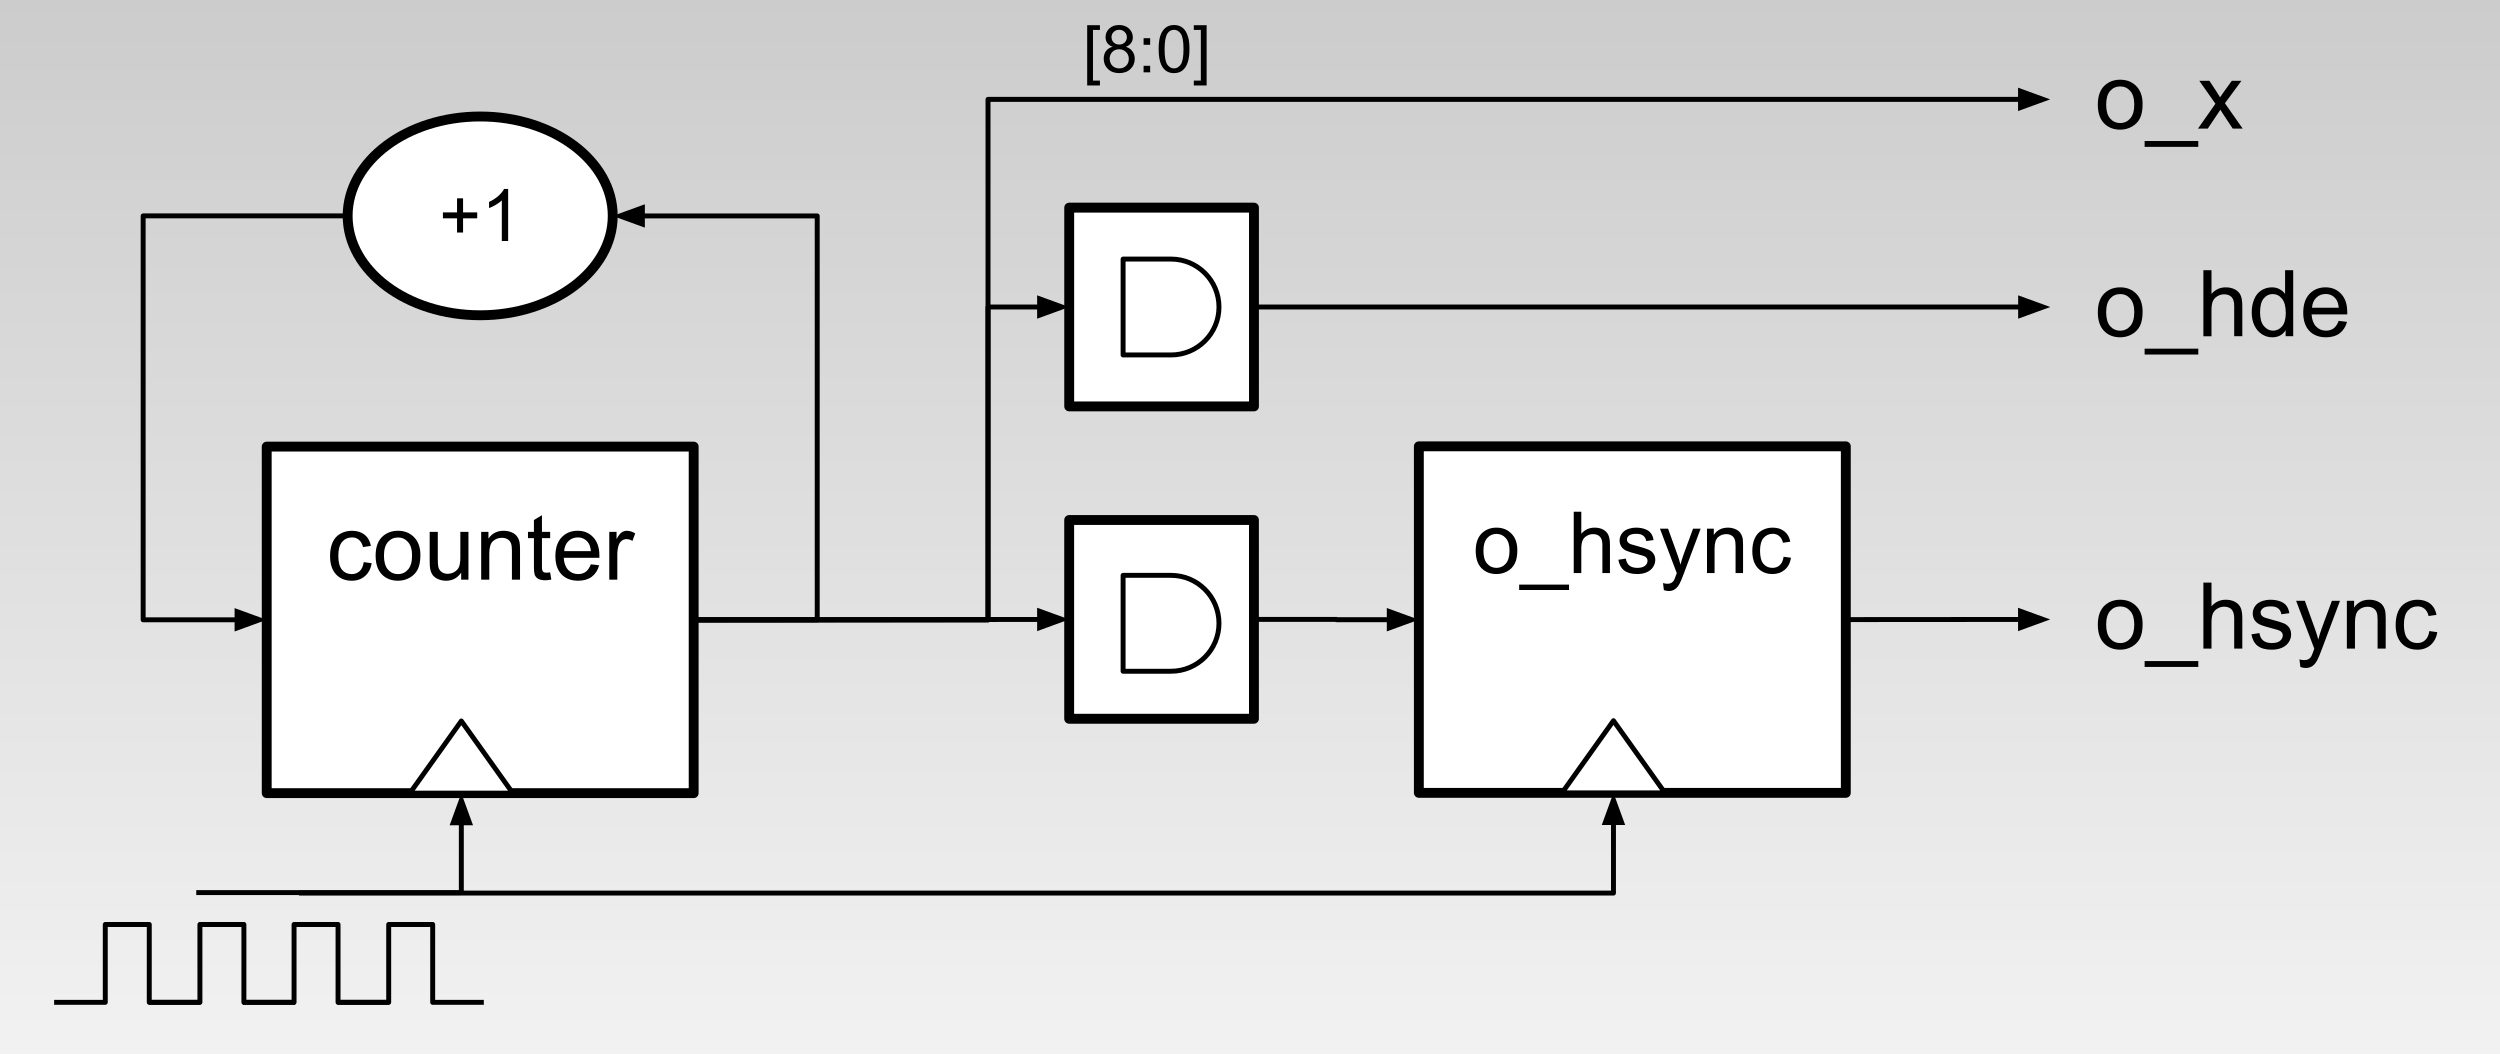
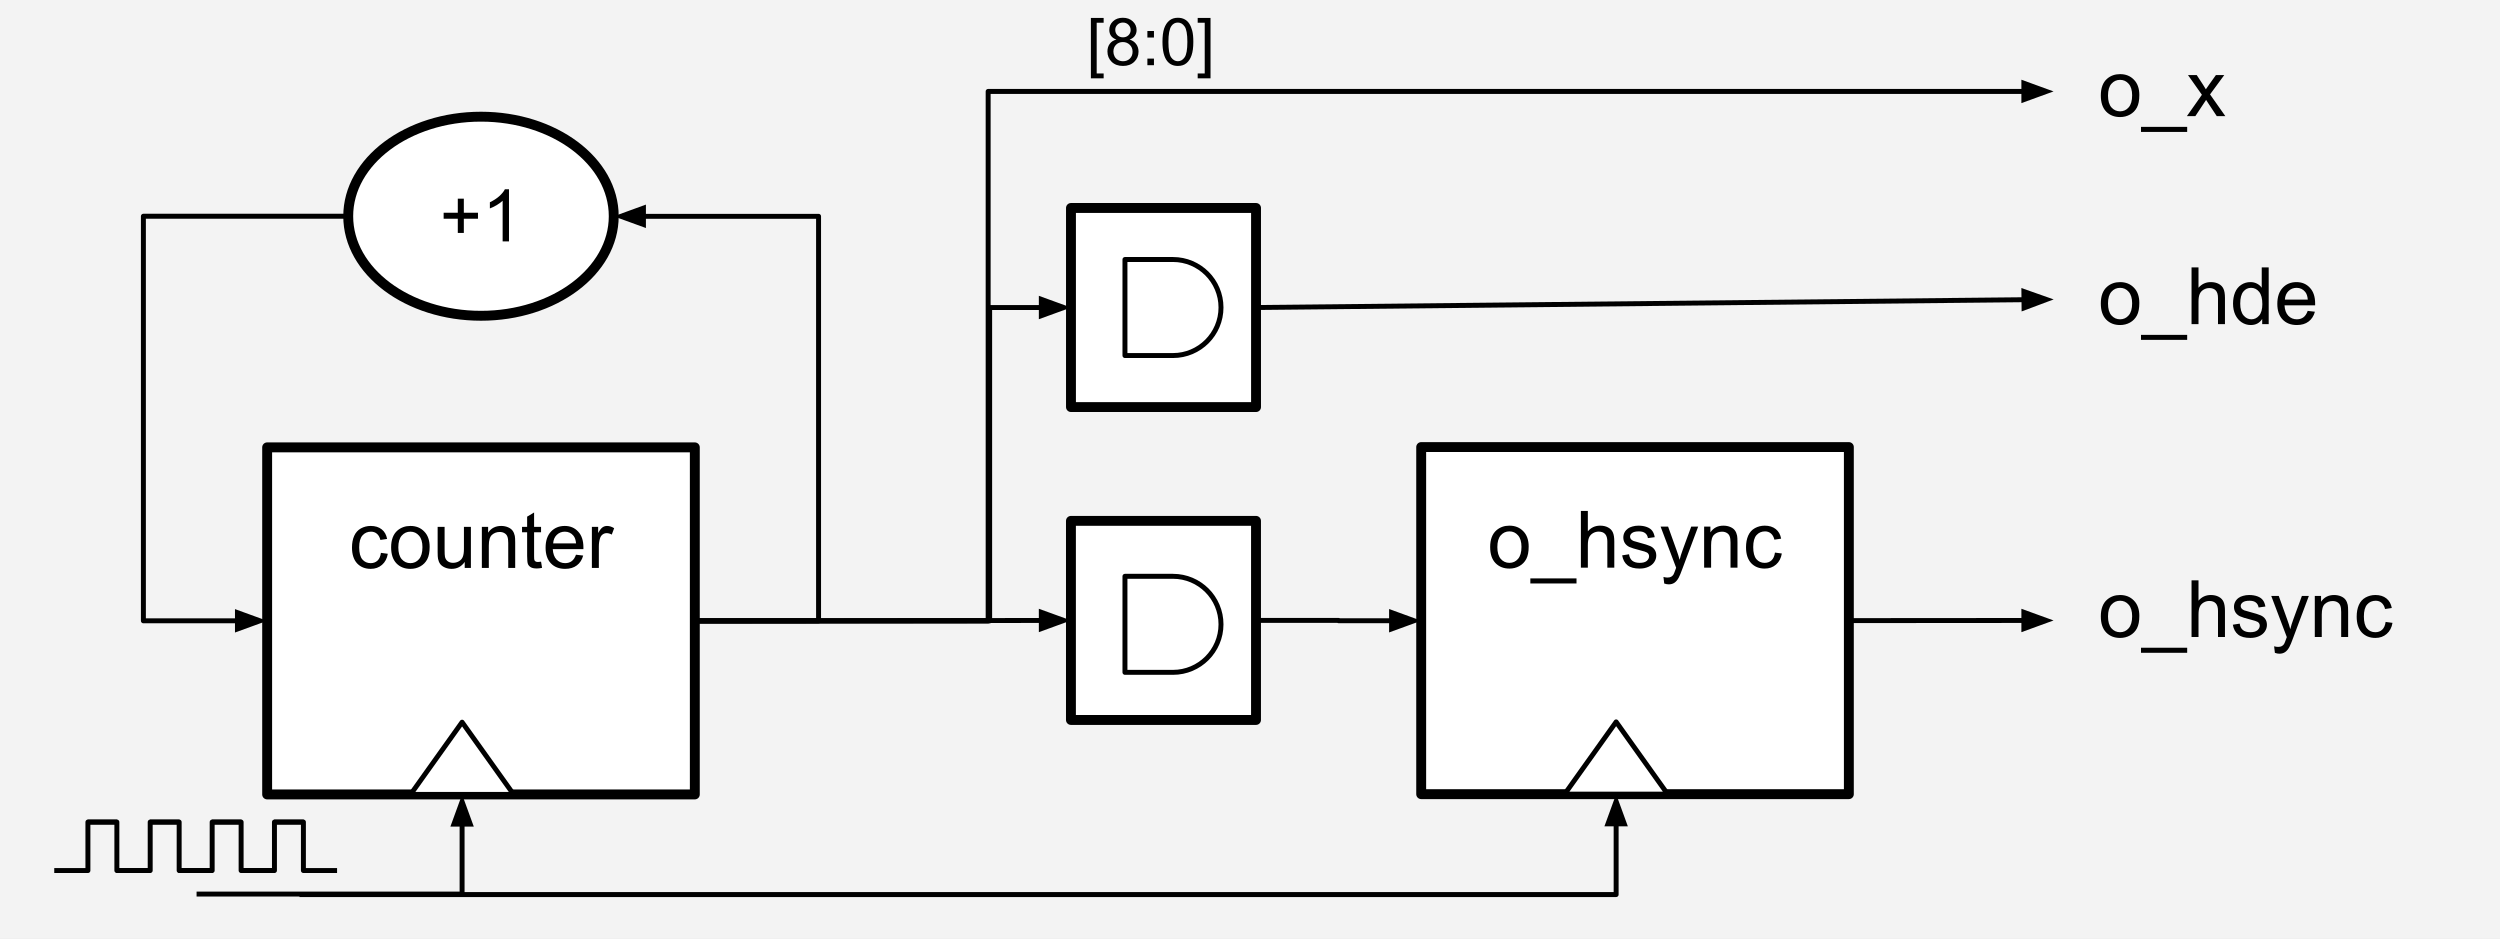
- <svg xmlns="http://www.w3.org/2000/svg" version="1.1" viewBox="0.0 0.0 505.871 213.252" fill="none" stroke="none" stroke-linecap="square" stroke-miterlimit="10">
+ <svg xmlns="http://www.w3.org/2000/svg" version="1.1" viewBox="0.0 0.0 505.037 189.509" fill="none" stroke="none" stroke-linecap="square" stroke-miterlimit="10">
  <clipPath id="p.0">
-     <path d="m0 0l505.871 0l0 213.252l-505.871 0l0 -213.252z" clip-rule="nonzero" />
+     <path d="m0 0l505.037 0l0 189.509l-505.037 0l0 -189.509z" clip-rule="nonzero" />
  </clipPath>
  <g clip-path="url(#p.0)">
-     <path fill="#000000" fill-opacity="0.0" d="m0 0l505.871 0l0 213.252l-505.871 0z" fill-rule="evenodd" />
-     <defs>
-       <linearGradient id="p.1" gradientUnits="userSpaceOnUse" gradientTransform="matrix(14.67461 0.0 0.0 14.67461 0.0 0.0)" spreadMethod="pad" x1="34.761" y1="14.675" x2="34.762" y2="1.7720048348866512E-9">
-         <stop offset="0.0" stop-color="#f2f2f2" />
-         <stop offset="1.0" stop-color="#cccccc" />
-       </linearGradient>
-     </defs>
-     <path fill="url(#p.1)" d="m0 0l510.11 0l0 215.339l-510.11 0z" fill-rule="evenodd" />
-     <path fill="#000000" fill-opacity="0.0" d="m10.953 202.819l10.349 0l0 -15.751l9.0 0" fill-rule="evenodd" />
-     <path stroke="#000000" stroke-width="1.0" stroke-linejoin="round" stroke-linecap="butt" d="m10.953 202.819l10.349 0l0 -15.751l9.0 0" fill-rule="evenodd" />
-     <path fill="#000000" fill-opacity="0.0" d="m40.552 202.819l-10.349 0l0 -15.751l-9.0 0" fill-rule="evenodd" />
-     <path stroke="#000000" stroke-width="1.0" stroke-linejoin="round" stroke-linecap="butt" d="m40.552 202.819l-10.349 0l0 -15.751l-9.0 0" fill-rule="evenodd" />
-     <path fill="#000000" fill-opacity="0.0" d="m30.103 202.819l10.349 0l0 -15.751l9.0 0" fill-rule="evenodd" />
-     <path stroke="#000000" stroke-width="1.0" stroke-linejoin="round" stroke-linecap="butt" d="m30.103 202.819l10.349 0l0 -15.751l9.0 0" fill-rule="evenodd" />
-     <path fill="#000000" fill-opacity="0.0" d="m59.702 202.819l-10.349 0l0 -15.751l-9.0 0" fill-rule="evenodd" />
-     <path stroke="#000000" stroke-width="1.0" stroke-linejoin="round" stroke-linecap="butt" d="m59.702 202.819l-10.349 0l0 -15.751l-9.0 0" fill-rule="evenodd" />
-     <path fill="#000000" fill-opacity="0.0" d="m49.153 202.819l10.349 0l0 -15.751l9.0 0" fill-rule="evenodd" />
-     <path stroke="#000000" stroke-width="1.0" stroke-linejoin="round" stroke-linecap="butt" d="m49.153 202.819l10.349 0l0 -15.751l9.0 0" fill-rule="evenodd" />
-     <path fill="#000000" fill-opacity="0.0" d="m78.752 202.819l-10.349 0l0 -15.751l-9.0 0" fill-rule="evenodd" />
-     <path stroke="#000000" stroke-width="1.0" stroke-linejoin="round" stroke-linecap="butt" d="m78.752 202.819l-10.349 0l0 -15.751l-9.0 0" fill-rule="evenodd" />
-     <path fill="#000000" fill-opacity="0.0" d="m68.303 202.819l10.349 0l0 -15.751l9.0 0" fill-rule="evenodd" />
-     <path stroke="#000000" stroke-width="1.0" stroke-linejoin="round" stroke-linecap="butt" d="m68.303 202.819l10.349 0l0 -15.751l9.0 0" fill-rule="evenodd" />
-     <path fill="#000000" fill-opacity="0.0" d="m97.902 202.819l-10.349 0l0 -15.751l-9.0 0" fill-rule="evenodd" />
-     <path stroke="#000000" stroke-width="1.0" stroke-linejoin="round" stroke-linecap="butt" d="m97.902 202.819l-10.349 0l0 -15.751l-9.0 0" fill-rule="evenodd" />
+     <path fill="#000000" fill-opacity="0.0" d="m0 0l505.037 0l0 189.509l-505.037 0z" fill-rule="evenodd" />
+     <path fill="#f3f3f3" d="m0 0l505.039 0l0 189.795l-505.039 0z" fill-rule="evenodd" />
+     <path fill="#000000" fill-opacity="0.0" d="m10.959 175.862l6.8 0l0 -9.795l5.914 0" fill-rule="evenodd" />
+     <path stroke="#000000" stroke-width="1.0" stroke-linejoin="round" stroke-linecap="butt" d="m10.959 175.862l6.8 0l0 -9.795l5.914 0" fill-rule="evenodd" />
+     <path fill="#000000" fill-opacity="0.0" d="m30.408 175.862l-6.8 0l0 -9.795l-5.914 0" fill-rule="evenodd" />
+     <path stroke="#000000" stroke-width="1.0" stroke-linejoin="round" stroke-linecap="butt" d="m30.408 175.862l-6.8 0l0 -9.795l-5.914 0" fill-rule="evenodd" />
+     <path fill="#000000" fill-opacity="0.0" d="m23.542 175.862l6.8 0l0 -9.795l5.914 0" fill-rule="evenodd" />
+     <path stroke="#000000" stroke-width="1.0" stroke-linejoin="round" stroke-linecap="butt" d="m23.542 175.862l6.8 0l0 -9.795l5.914 0" fill-rule="evenodd" />
+     <path fill="#000000" fill-opacity="0.0" d="m42.992 175.862l-6.8 0l0 -9.795l-5.914 0" fill-rule="evenodd" />
+     <path stroke="#000000" stroke-width="1.0" stroke-linejoin="round" stroke-linecap="butt" d="m42.992 175.862l-6.8 0l0 -9.795l-5.914 0" fill-rule="evenodd" />
+     <path fill="#000000" fill-opacity="0.0" d="m36.06 175.862l6.8 0l0 -9.795l5.914 0" fill-rule="evenodd" />
+     <path stroke="#000000" stroke-width="1.0" stroke-linejoin="round" stroke-linecap="butt" d="m36.06 175.862l6.8 0l0 -9.795l5.914 0" fill-rule="evenodd" />
+     <path fill="#000000" fill-opacity="0.0" d="m55.509 175.862l-6.8 0l0 -9.795l-5.914 0" fill-rule="evenodd" />
+     <path stroke="#000000" stroke-width="1.0" stroke-linejoin="round" stroke-linecap="butt" d="m55.509 175.862l-6.8 0l0 -9.795l-5.914 0" fill-rule="evenodd" />
+     <path fill="#000000" fill-opacity="0.0" d="m48.643 175.862l6.8 0l0 -9.795l5.914 0" fill-rule="evenodd" />
+     <path stroke="#000000" stroke-width="1.0" stroke-linejoin="round" stroke-linecap="butt" d="m48.643 175.862l6.8 0l0 -9.795l5.914 0" fill-rule="evenodd" />
+     <path fill="#000000" fill-opacity="0.0" d="m68.093 175.862l-6.8 0l0 -9.795l-5.914 0" fill-rule="evenodd" />
+     <path stroke="#000000" stroke-width="1.0" stroke-linejoin="round" stroke-linecap="butt" d="m68.093 175.862l-6.8 0l0 -9.795l-5.914 0" fill-rule="evenodd" />
    <path fill="#ffffff" d="m287.102 90.314l86.394 0l0 70.117l-86.394 0z" fill-rule="evenodd" />
    <path stroke="#000000" stroke-width="2.0" stroke-linejoin="round" stroke-linecap="butt" d="m287.102 90.314l86.394 0l0 70.117l-86.394 0z" fill-rule="evenodd" />
-     <path fill="#000000" d="m298.607 111.454q0 -2.484 1.391 -3.688q1.156 -1.0 2.812 -1.0q1.859 0 3.031 1.219q1.188 1.203 1.188 3.344q0 1.734 -0.531 2.734q-0.516 1.0 -1.516 1.547q-0.984 0.547 -2.172 0.547q-1.875 0 -3.047 -1.203q-1.156 -1.219 -1.156 -3.5zm1.562 0q0 1.734 0.75 2.594q0.75 0.859 1.891 0.859q1.141 0 1.891 -0.859q0.75 -0.875 0.75 -2.641q0 -1.656 -0.75 -2.516q-0.75 -0.859 -1.891 -0.859q-1.141 0 -1.891 0.859q-0.75 0.844 -0.75 2.562zm7.231 7.938l0 -1.094l10.094 0l0 1.094l-10.094 0zm11.043 -3.438l0 -12.406l1.531 0l0 4.453q1.062 -1.234 2.688 -1.234q1.0 0 1.734 0.391q0.734 0.391 1.047 1.094q0.328 0.688 0.328 2.016l0 5.688l-1.531 0l0 -5.688q0 -1.156 -0.5 -1.672q-0.484 -0.516 -1.391 -0.516q-0.688 0 -1.281 0.359q-0.594 0.344 -0.844 0.953q-0.25 0.594 -0.25 1.641l0 4.922l-1.531 0zm9.028 -2.688l1.516 -0.234q0.125 0.906 0.703 1.391q0.578 0.484 1.609 0.484q1.062 0 1.562 -0.422q0.516 -0.438 0.516 -1.016q0 -0.516 -0.453 -0.812q-0.312 -0.203 -1.562 -0.516q-1.672 -0.422 -2.328 -0.719q-0.641 -0.312 -0.984 -0.859q-0.328 -0.547 -0.328 -1.203q0 -0.609 0.281 -1.109q0.281 -0.516 0.75 -0.859q0.359 -0.266 0.969 -0.438q0.609 -0.188 1.312 -0.188q1.062 0 1.859 0.312q0.797 0.297 1.172 0.828q0.391 0.516 0.531 1.375l-1.484 0.203q-0.109 -0.688 -0.594 -1.078q-0.484 -0.391 -1.375 -0.391q-1.047 0 -1.5 0.344q-0.438 0.344 -0.438 0.812q0 0.297 0.172 0.531q0.188 0.25 0.594 0.406q0.219 0.094 1.344 0.391q1.609 0.438 2.25 0.719q0.641 0.266 1.0 0.797q0.375 0.516 0.375 1.297q0 0.766 -0.453 1.438q-0.438 0.672 -1.281 1.047q-0.828 0.359 -1.891 0.359q-1.75 0 -2.672 -0.719q-0.922 -0.734 -1.172 -2.172zm9.211 6.141l-0.172 -1.422q0.5 0.141 0.875 0.141q0.5 0 0.797 -0.172q0.312 -0.172 0.516 -0.484q0.141 -0.219 0.453 -1.125q0.047 -0.125 0.141 -0.375l-3.406 -9.0l1.641 0l1.875 5.203q0.359 0.984 0.641 2.078q0.266 -1.047 0.625 -2.047l1.922 -5.234l1.531 0l-3.422 9.141q-0.547 1.484 -0.859 2.031q-0.406 0.75 -0.938 1.094q-0.516 0.359 -1.234 0.359q-0.453 0 -0.984 -0.188zm8.727 -3.453l0 -8.984l1.375 0l0 1.281q0.984 -1.484 2.859 -1.484q0.812 0 1.484 0.297q0.688 0.281 1.016 0.766q0.344 0.469 0.484 1.125q0.078 0.422 0.078 1.469l0 5.531l-1.516 0l0 -5.469q0 -0.922 -0.188 -1.375q-0.172 -0.469 -0.625 -0.75q-0.453 -0.281 -1.062 -0.281q-0.969 0 -1.672 0.625q-0.703 0.609 -0.703 2.344l0 4.906l-1.531 0zm15.496 -3.297l1.5 0.203q-0.234 1.547 -1.25 2.422q-1.016 0.875 -2.484 0.875q-1.844 0 -2.969 -1.203q-1.125 -1.203 -1.125 -3.453q0 -1.469 0.484 -2.547q0.484 -1.094 1.469 -1.641q0.984 -0.547 2.141 -0.547q1.469 0 2.391 0.75q0.938 0.734 1.203 2.094l-1.484 0.219q-0.203 -0.891 -0.75 -1.344q-0.531 -0.469 -1.297 -0.469q-1.141 0 -1.875 0.828q-0.719 0.828 -0.719 2.609q0 1.812 0.688 2.641q0.703 0.812 1.828 0.812q0.891 0 1.484 -0.547q0.609 -0.562 0.766 -1.703z" fill-rule="nonzero" />
+     <path fill="#000000" d="m301.034 110.518q0 -2.297 1.281 -3.406q1.078 -0.922 2.609 -0.922q1.719 0 2.797 1.125q1.094 1.109 1.094 3.094q0 1.594 -0.484 2.516q-0.484 0.922 -1.406 1.438q-0.906 0.5 -2.0 0.5q-1.734 0 -2.812 -1.109q-1.078 -1.125 -1.078 -3.234zm1.453 0q0 1.594 0.688 2.391q0.703 0.797 1.75 0.797q1.047 0 1.734 -0.797q0.703 -0.797 0.703 -2.438q0 -1.531 -0.703 -2.328q-0.688 -0.797 -1.734 -0.797q-1.047 0 -1.75 0.797q-0.688 0.781 -0.688 2.375zm6.664 7.344l0 -1.016l9.328 0l0 1.016l-9.328 0zm10.211 -3.188l0 -11.453l1.406 0l0 4.109q0.984 -1.141 2.484 -1.141q0.922 0 1.594 0.359q0.688 0.359 0.969 1.0q0.297 0.641 0.297 1.859l0 5.266l-1.406 0l0 -5.266q0 -1.047 -0.453 -1.531q-0.453 -0.484 -1.297 -0.484q-0.625 0 -1.172 0.328q-0.547 0.328 -0.781 0.891q-0.234 0.547 -0.234 1.516l0 4.547l-1.406 0zm8.336 -2.484l1.391 -0.219q0.109 0.844 0.641 1.297q0.547 0.438 1.5 0.438q0.969 0 1.438 -0.391q0.469 -0.406 0.469 -0.938q0 -0.469 -0.406 -0.75q-0.297 -0.188 -1.438 -0.469q-1.547 -0.391 -2.156 -0.672q-0.594 -0.297 -0.906 -0.797q-0.297 -0.5 -0.297 -1.109q0 -0.562 0.25 -1.031q0.25 -0.469 0.688 -0.781q0.328 -0.25 0.891 -0.406q0.578 -0.172 1.219 -0.172q0.984 0 1.719 0.281q0.734 0.281 1.078 0.766q0.359 0.469 0.5 1.281l-1.375 0.188q-0.094 -0.641 -0.547 -1.0q-0.453 -0.359 -1.266 -0.359q-0.969 0 -1.391 0.328q-0.406 0.312 -0.406 0.734q0 0.281 0.172 0.5q0.172 0.219 0.531 0.375q0.219 0.078 1.25 0.359q1.484 0.391 2.078 0.656q0.594 0.25 0.922 0.734q0.344 0.484 0.344 1.203q0 0.703 -0.422 1.328q-0.406 0.609 -1.188 0.953q-0.766 0.344 -1.734 0.344q-1.625 0 -2.469 -0.672q-0.844 -0.672 -1.078 -2.0zm8.5 5.688l-0.156 -1.328q0.453 0.125 0.797 0.125q0.469 0 0.75 -0.156q0.281 -0.156 0.469 -0.438q0.125 -0.203 0.422 -1.047q0.047 -0.109 0.125 -0.344l-3.141 -8.312l1.516 0l1.719 4.797q0.344 0.922 0.609 1.922q0.234 -0.969 0.578 -1.891l1.766 -4.828l1.406 0l-3.156 8.438q-0.5 1.375 -0.781 1.891q-0.375 0.688 -0.859 1.016q-0.484 0.328 -1.156 0.328q-0.406 0 -0.906 -0.172zm8.062 -3.203l0 -8.297l1.266 0l0 1.172q0.906 -1.359 2.641 -1.359q0.75 0 1.375 0.266q0.625 0.266 0.938 0.703q0.312 0.438 0.438 1.047q0.078 0.391 0.078 1.359l0 5.109l-1.406 0l0 -5.047q0 -0.859 -0.172 -1.281q-0.156 -0.438 -0.578 -0.688q-0.406 -0.25 -0.969 -0.25q-0.906 0 -1.562 0.578q-0.641 0.562 -0.641 2.156l0 4.531l-1.406 0zm14.305 -3.047l1.391 0.188q-0.234 1.422 -1.172 2.234q-0.922 0.812 -2.281 0.812q-1.703 0 -2.75 -1.109q-1.031 -1.125 -1.031 -3.203q0 -1.344 0.438 -2.344q0.453 -1.016 1.359 -1.516q0.922 -0.5 1.984 -0.5q1.359 0 2.219 0.688q0.859 0.672 1.094 1.938l-1.359 0.203q-0.203 -0.828 -0.703 -1.25q-0.484 -0.422 -1.188 -0.422q-1.062 0 -1.734 0.766q-0.656 0.75 -0.656 2.406q0 1.672 0.641 2.438q0.641 0.75 1.672 0.75q0.828 0 1.375 -0.5q0.562 -0.516 0.703 -1.578z" fill-rule="nonzero" />
    <path fill="#ffffff" d="m316.074 160.431l10.409 -14.596l10.409 14.596z" fill-rule="evenodd" />
    <path stroke="#000000" stroke-width="1.0" stroke-linejoin="round" stroke-linecap="butt" d="m316.074 160.431l10.409 -14.596l10.409 14.596z" fill-rule="evenodd" />
    <path fill="#000000" fill-opacity="0.0" d="m373.496 125.372l41.354 -0.031" fill-rule="evenodd" />
    <path stroke="#000000" stroke-width="1.0" stroke-linejoin="round" stroke-linecap="butt" d="m373.496 125.372l35.354 -0.027" fill-rule="evenodd" />
    <path fill="#000000" stroke="#000000" stroke-width="1.0" stroke-linecap="butt" d="m408.852 126.997l4.537 -1.655l-4.539 -1.648z" fill-rule="evenodd" />
-     <path fill="#000000" fill-opacity="0.0" d="m253.738 62.123l161.134 0" fill-rule="evenodd" />
-     <path stroke="#000000" stroke-width="1.0" stroke-linejoin="round" stroke-linecap="butt" d="m253.738 62.123l155.134 0" fill-rule="evenodd" />
-     <path fill="#000000" stroke="#000000" stroke-width="1.0" stroke-linecap="butt" d="m408.871 63.775l4.538 -1.652l-4.538 -1.652z" fill-rule="evenodd" />
+     <path fill="#000000" fill-opacity="0.0" d="m253.738 62.123l161.134 -1.638" fill-rule="evenodd" />
+     <path stroke="#000000" stroke-width="1.0" stroke-linejoin="round" stroke-linecap="butt" d="m253.738 62.123l155.134 -1.577" fill-rule="evenodd" />
+     <path fill="#000000" stroke="#000000" stroke-width="1.0" stroke-linecap="butt" d="m408.889 62.198l4.521 -1.698l-4.555 -1.606z" fill-rule="evenodd" />
    <path fill="#ffffff" d="m53.969 90.372l86.394 0l0 70.117l-86.394 0z" fill-rule="evenodd" />
    <path stroke="#000000" stroke-width="2.0" stroke-linejoin="round" stroke-linecap="butt" d="m53.969 90.372l86.394 0l0 70.117l-86.394 0z" fill-rule="evenodd" />
-     <path fill="#000000" d="m73.599 113.745l1.609 0.219q-0.266 1.656 -1.359 2.609q-1.078 0.938 -2.672 0.938q-1.984 0 -3.188 -1.297q-1.203 -1.297 -1.203 -3.719q0 -1.578 0.516 -2.75q0.516 -1.172 1.578 -1.75q1.062 -0.594 2.312 -0.594q1.578 0 2.578 0.797q1.0 0.797 1.281 2.266l-1.594 0.234q-0.234 -0.969 -0.812 -1.453q-0.578 -0.5 -1.391 -0.5q-1.234 0 -2.016 0.891q-0.781 0.891 -0.781 2.812q0 1.953 0.75 2.844q0.75 0.875 1.953 0.875q0.969 0 1.609 -0.594q0.656 -0.594 0.828 -1.828zm2.406 -1.297q0 -2.688 1.484 -3.969q1.25 -1.078 3.047 -1.078q2.0 0 3.266 1.312q1.266 1.297 1.266 3.609q0 1.859 -0.562 2.938q-0.562 1.062 -1.641 1.656q-1.062 0.594 -2.328 0.594q-2.031 0 -3.281 -1.297q-1.25 -1.312 -1.25 -3.766zm1.688 0q0 1.859 0.797 2.797q0.812 0.922 2.047 0.922q1.219 0 2.031 -0.922q0.812 -0.938 0.812 -2.844q0 -1.797 -0.812 -2.719q-0.812 -0.922 -2.031 -0.922q-1.234 0 -2.047 0.922q-0.797 0.906 -0.797 2.766zm15.626 4.844l0 -1.422q-1.125 1.641 -3.062 1.641q-0.859 0 -1.609 -0.328q-0.734 -0.328 -1.094 -0.828q-0.359 -0.5 -0.5 -1.219q-0.109 -0.469 -0.109 -1.531l0 -5.984l1.641 0l0 5.359q0 1.281 0.109 1.734q0.156 0.641 0.656 1.016q0.5 0.375 1.234 0.375q0.734 0 1.375 -0.375q0.656 -0.391 0.922 -1.031q0.266 -0.656 0.266 -1.891l0 -5.188l1.641 0l0 9.672l-1.469 0zm4.048 0l0 -9.672l1.469 0l0 1.375q1.062 -1.594 3.078 -1.594q0.875 0 1.609 0.312q0.734 0.312 1.094 0.828q0.375 0.5 0.516 1.203q0.094 0.453 0.094 1.594l0 5.953l-1.641 0l0 -5.891q0 -1.0 -0.203 -1.484q-0.188 -0.5 -0.672 -0.797q-0.484 -0.297 -1.141 -0.297q-1.047 0 -1.812 0.672q-0.75 0.656 -0.75 2.516l0 5.281l-1.641 0zm13.954 -1.469l0.234 1.453q-0.688 0.141 -1.234 0.141q-0.891 0 -1.391 -0.281q-0.484 -0.281 -0.688 -0.734q-0.203 -0.469 -0.203 -1.938l0 -5.578l-1.203 0l0 -1.266l1.203 0l0 -2.391l1.625 -0.984l0 3.375l1.656 0l0 1.266l-1.656 0l0 5.672q0 0.688 0.078 0.891q0.094 0.203 0.281 0.328q0.203 0.109 0.578 0.109q0.266 0 0.719 -0.062zm8.23 -1.641l1.688 0.203q-0.406 1.484 -1.484 2.312q-1.078 0.812 -2.766 0.812q-2.125 0 -3.375 -1.297q-1.234 -1.312 -1.234 -3.672q0 -2.453 1.25 -3.797q1.266 -1.344 3.266 -1.344q1.938 0 3.156 1.328q1.234 1.312 1.234 3.703q0 0.156 0 0.438l-7.219 0q0.094 1.594 0.906 2.453q0.812 0.844 2.016 0.844q0.906 0 1.547 -0.469q0.641 -0.484 1.016 -1.516zm-5.391 -2.656l5.406 0q-0.109 -1.219 -0.625 -1.828q-0.781 -0.953 -2.031 -0.953q-1.125 0 -1.906 0.766q-0.766 0.75 -0.844 2.016zm9.126 5.766l0 -9.672l1.469 0l0 1.469q0.562 -1.031 1.031 -1.359q0.484 -0.328 1.062 -0.328q0.828 0 1.688 0.531l-0.562 1.516q-0.609 -0.359 -1.203 -0.359q-0.547 0 -0.969 0.328q-0.422 0.328 -0.609 0.891q-0.281 0.875 -0.281 1.922l0 5.062l-1.625 0z" fill-rule="nonzero" />
+     <path fill="#000000" d="m76.951 111.685l1.391 0.188q-0.234 1.422 -1.172 2.234q-0.922 0.812 -2.281 0.812q-1.703 0 -2.75 -1.109q-1.031 -1.125 -1.031 -3.203q0 -1.344 0.438 -2.344q0.453 -1.016 1.359 -1.516q0.922 -0.5 1.984 -0.5q1.359 0 2.219 0.688q0.859 0.672 1.094 1.938l-1.359 0.203q-0.203 -0.828 -0.703 -1.25q-0.484 -0.422 -1.188 -0.422q-1.062 0 -1.734 0.766q-0.656 0.75 -0.656 2.406q0 1.672 0.641 2.438q0.641 0.75 1.672 0.75q0.828 0 1.375 -0.5q0.562 -0.516 0.703 -1.578zm2.062 -1.109q0 -2.297 1.281 -3.406q1.078 -0.922 2.609 -0.922q1.719 0 2.797 1.125q1.094 1.109 1.094 3.094q0 1.594 -0.484 2.516q-0.484 0.922 -1.406 1.438q-0.906 0.5 -2.0 0.5q-1.734 0 -2.812 -1.109q-1.078 -1.125 -1.078 -3.234zm1.453 0q0 1.594 0.688 2.391q0.703 0.797 1.75 0.797q1.047 0 1.734 -0.797q0.703 -0.797 0.703 -2.438q0 -1.531 -0.703 -2.328q-0.688 -0.797 -1.734 -0.797q-1.047 0 -1.75 0.797q-0.688 0.781 -0.688 2.375zm13.414 4.156l0 -1.219q-0.969 1.406 -2.641 1.406q-0.734 0 -1.375 -0.281q-0.625 -0.281 -0.938 -0.703q-0.312 -0.438 -0.438 -1.047q-0.078 -0.422 -0.078 -1.312l0 -5.141l1.406 0l0 4.594q0 1.109 0.078 1.484q0.141 0.562 0.562 0.875q0.438 0.312 1.062 0.312q0.641 0 1.188 -0.312q0.562 -0.328 0.781 -0.891q0.234 -0.562 0.234 -1.625l0 -4.438l1.406 0l0 8.297l-1.25 0zm3.461 0l0 -8.297l1.266 0l0 1.172q0.906 -1.359 2.641 -1.359q0.75 0 1.375 0.266q0.625 0.266 0.938 0.703q0.312 0.438 0.438 1.047q0.078 0.391 0.078 1.359l0 5.109l-1.406 0l0 -5.047q0 -0.859 -0.172 -1.281q-0.156 -0.438 -0.578 -0.688q-0.406 -0.25 -0.969 -0.25q-0.906 0 -1.562 0.578q-0.641 0.562 -0.641 2.156l0 4.531l-1.406 0zm11.961 -1.266l0.203 1.25q-0.594 0.125 -1.062 0.125q-0.766 0 -1.188 -0.234q-0.422 -0.25 -0.594 -0.641q-0.172 -0.406 -0.172 -1.672l0 -4.766l-1.031 0l0 -1.094l1.031 0l0 -2.062l1.406 -0.844l0 2.906l1.406 0l0 1.094l-1.406 0l0 4.844q0 0.609 0.062 0.781q0.078 0.172 0.25 0.281q0.172 0.094 0.484 0.094q0.234 0 0.609 -0.062zm7.055 -1.406l1.453 0.172q-0.344 1.281 -1.281 1.984q-0.922 0.703 -2.359 0.703q-1.828 0 -2.891 -1.125q-1.062 -1.125 -1.062 -3.141q0 -2.094 1.078 -3.25q1.078 -1.156 2.797 -1.156q1.656 0 2.703 1.141q1.062 1.125 1.062 3.172q0 0.125 0 0.375l-6.188 0q0.078 1.375 0.766 2.109q0.703 0.719 1.734 0.719q0.781 0 1.328 -0.406q0.547 -0.406 0.859 -1.297zm-4.609 -2.281l4.625 0q-0.094 -1.047 -0.531 -1.562q-0.672 -0.812 -1.734 -0.812q-0.969 0 -1.641 0.656q-0.656 0.641 -0.719 1.719zm7.82 4.953l0 -8.297l1.266 0l0 1.25q0.484 -0.875 0.891 -1.156q0.406 -0.281 0.906 -0.281q0.703 0 1.438 0.453l-0.484 1.297q-0.516 -0.297 -1.031 -0.297q-0.453 0 -0.828 0.281q-0.359 0.266 -0.516 0.766q-0.234 0.75 -0.234 1.641l0 4.344l-1.406 0z" fill-rule="nonzero" />
    <path fill="#ffffff" d="m82.94 160.489l10.409 -14.596l10.409 14.596z" fill-rule="evenodd" />
    <path stroke="#000000" stroke-width="1.0" stroke-linejoin="round" stroke-linecap="butt" d="m82.94 160.489l10.409 -14.596l10.409 14.596z" fill-rule="evenodd" />
    <path fill="#000000" fill-opacity="0.0" d="m253.732 125.333l16.685 0l0 0.063l16.701 0" fill-rule="evenodd" />
    <path stroke="#000000" stroke-width="1.0" stroke-linejoin="round" stroke-linecap="butt" d="m253.732 125.333l16.685 0l0 0.063l10.701 0" fill-rule="evenodd" />
    <path fill="#000000" stroke="#000000" stroke-width="1.0" stroke-linecap="butt" d="m281.118 127.048l4.538 -1.652l-4.538 -1.652z" fill-rule="evenodd" />
    <path fill="#000000" fill-opacity="0.0" d="m140.362 125.43l59.562 0l0 -63.307l16.438 0" fill-rule="evenodd" />
    <path stroke="#000000" stroke-width="1.0" stroke-linejoin="round" stroke-linecap="butt" d="m140.362 125.43l59.562 0l0 -63.307l10.438 0" fill-rule="evenodd" />
    <path fill="#000000" stroke="#000000" stroke-width="1.0" stroke-linecap="butt" d="m210.362 63.775l4.538 -1.652l-4.538 -1.652z" fill-rule="evenodd" />
-     <path fill="#000000" fill-opacity="0.0" d="m140.362 125.43l59.561 0l0 -105.323l214.927 0" fill-rule="evenodd" />
-     <path stroke="#000000" stroke-width="1.0" stroke-linejoin="round" stroke-linecap="butt" d="m140.362 125.43l59.561 0l0 -105.323l208.927 0" fill-rule="evenodd" />
-     <path fill="#000000" stroke="#000000" stroke-width="1.0" stroke-linecap="butt" d="m408.85 21.759l4.538 -1.652l-4.538 -1.652z" fill-rule="evenodd" />
+     <path fill="#000000" fill-opacity="0.0" d="m140.362 125.43l59.259 0l0 -106.961l215.229 0" fill-rule="evenodd" />
+     <path stroke="#000000" stroke-width="1.0" stroke-linejoin="round" stroke-linecap="butt" d="m140.362 125.43l59.259 0l0 -106.961l209.229 0" fill-rule="evenodd" />
+     <path fill="#000000" stroke="#000000" stroke-width="1.0" stroke-linecap="butt" d="m408.85 20.121l4.538 -1.652l-4.538 -1.652z" fill-rule="evenodd" />
    <path fill="#000000" fill-opacity="0.0" d="m60.499 180.714l265.984 0l0 -20.283" fill-rule="evenodd" />
    <path stroke="#000000" stroke-width="1.0" stroke-linejoin="round" stroke-linecap="butt" d="m60.499 180.714l265.984 0l0 -14.283" fill-rule="evenodd" />
    <path fill="#000000" stroke="#000000" stroke-width="1.0" stroke-linecap="butt" d="m328.135 166.431l-1.652 -4.538l-1.652 4.538z" fill-rule="evenodd" />
    <path fill="#000000" fill-opacity="0.0" d="m39.711 180.615l53.638 0l0 -20.126" fill-rule="evenodd" />
    <path stroke="#000000" stroke-width="1.0" stroke-linejoin="round" stroke-linecap="butt" d="m39.711 180.615l53.638 0l0 -14.126" fill-rule="evenodd" />
    <path fill="#000000" stroke="#000000" stroke-width="1.0" stroke-linecap="butt" d="m95.001 166.489l-1.652 -4.538l-1.652 4.538z" fill-rule="evenodd" />
-     <path fill="#000000" fill-opacity="0.0" d="m414.865 -0.901l86.394 0l0 42.016l-86.394 0z" fill-rule="evenodd" />
-     <path fill="#000000" d="m424.49 21.175q0 -2.688 1.484 -3.969q1.25 -1.078 3.047 -1.078q2.0 0 3.266 1.312q1.266 1.297 1.266 3.609q0 1.859 -0.562 2.938q-0.562 1.062 -1.641 1.656q-1.062 0.594 -2.328 0.594q-2.031 0 -3.281 -1.297q-1.25 -1.312 -1.25 -3.766zm1.688 0q0 1.859 0.797 2.797q0.812 0.922 2.047 0.922q1.219 0 2.031 -0.922q0.812 -0.938 0.812 -2.844q0 -1.797 -0.812 -2.719q-0.812 -0.922 -2.031 -0.922q-1.234 0 -2.047 0.922q-0.797 0.906 -0.797 2.766zm7.782 8.547l0 -1.188l10.859 0l0 1.188l-10.859 0zm10.798 -3.703l3.531 -5.031l-3.266 -4.641l2.047 0l1.484 2.266q0.422 0.641 0.672 1.078q0.406 -0.594 0.734 -1.062l1.641 -2.281l1.953 0l-3.344 4.547l3.594 5.125l-2.016 0l-1.984 -3.0l-0.516 -0.812l-2.547 3.812l-1.984 0z" fill-rule="nonzero" />
-     <path fill="#000000" fill-opacity="0.0" d="m414.865 41.115l86.394 0l0 42.016l-86.394 0z" fill-rule="evenodd" />
-     <path fill="#000000" d="m424.49 63.191q0 -2.688 1.484 -3.969q1.25 -1.078 3.047 -1.078q2.0 0 3.266 1.312q1.266 1.297 1.266 3.609q0 1.859 -0.562 2.938q-0.562 1.062 -1.641 1.656q-1.062 0.594 -2.328 0.594q-2.031 0 -3.281 -1.297q-1.25 -1.312 -1.25 -3.766zm1.688 0q0 1.859 0.797 2.797q0.812 0.922 2.047 0.922q1.219 0 2.031 -0.922q0.812 -0.938 0.812 -2.844q0 -1.797 -0.812 -2.719q-0.812 -0.922 -2.031 -0.922q-1.234 0 -2.047 0.922q-0.797 0.906 -0.797 2.766zm7.782 8.547l0 -1.188l10.859 0l0 1.188l-10.859 0zm11.891 -3.703l0 -13.359l1.641 0l0 4.797q1.141 -1.328 2.891 -1.328q1.078 0 1.859 0.422q0.797 0.422 1.141 1.172q0.344 0.75 0.344 2.172l0 6.125l-1.641 0l0 -6.125q0 -1.234 -0.531 -1.797q-0.531 -0.562 -1.516 -0.562q-0.719 0 -1.359 0.391q-0.641 0.375 -0.922 1.016q-0.266 0.641 -0.266 1.781l0 5.297l-1.641 0zm16.641 0l0 -1.219q-0.906 1.438 -2.703 1.438q-1.156 0 -2.125 -0.641q-0.969 -0.641 -1.5 -1.781q-0.531 -1.141 -0.531 -2.625q0 -1.453 0.484 -2.625q0.484 -1.188 1.438 -1.812q0.969 -0.625 2.172 -0.625q0.875 0 1.547 0.375q0.688 0.359 1.109 0.953l0 -4.797l1.641 0l0 13.359l-1.531 0zm-5.172 -4.828q0 1.859 0.781 2.781q0.781 0.922 1.844 0.922q1.078 0 1.828 -0.875q0.75 -0.891 0.75 -2.688q0 -1.984 -0.766 -2.906q-0.766 -0.938 -1.891 -0.938q-1.078 0 -1.812 0.891q-0.734 0.891 -0.734 2.812zm15.907 1.719l1.688 0.203q-0.406 1.484 -1.484 2.312q-1.078 0.812 -2.766 0.812q-2.125 0 -3.375 -1.297q-1.234 -1.312 -1.234 -3.672q0 -2.453 1.25 -3.797q1.266 -1.344 3.266 -1.344q1.938 0 3.156 1.328q1.234 1.312 1.234 3.703q0 0.156 0 0.438l-7.219 0q0.094 1.594 0.906 2.453q0.812 0.844 2.016 0.844q0.906 0 1.547 -0.469q0.641 -0.484 1.016 -1.516zm-5.391 -2.656l5.406 0q-0.109 -1.219 -0.625 -1.828q-0.781 -0.953 -2.031 -0.953q-1.125 0 -1.906 0.766q-0.766 0.75 -0.844 2.016z" fill-rule="nonzero" />
+     <path fill="#000000" fill-opacity="0.0" d="m414.865 -0.901l86.394 0l0 38.772l-86.394 0z" fill-rule="evenodd" />
+     <path fill="#000000" d="m424.396 19.303q0 -2.297 1.281 -3.406q1.078 -0.922 2.609 -0.922q1.719 0 2.797 1.125q1.094 1.109 1.094 3.094q0 1.594 -0.484 2.516q-0.484 0.922 -1.406 1.438q-0.906 0.5 -2.0 0.5q-1.734 0 -2.812 -1.109q-1.078 -1.125 -1.078 -3.234zm1.453 0q0 1.594 0.688 2.391q0.703 0.797 1.75 0.797q1.047 0 1.734 -0.797q0.703 -0.797 0.703 -2.438q0 -1.531 -0.703 -2.328q-0.688 -0.797 -1.734 -0.797q-1.047 0 -1.75 0.797q-0.688 0.781 -0.688 2.375zm6.664 7.344l0 -1.016l9.328 0l0 1.016l-9.328 0zm9.273 -3.188l3.031 -4.312l-2.812 -3.984l1.766 0l1.266 1.938q0.359 0.562 0.578 0.938q0.344 -0.516 0.641 -0.922l1.391 -1.953l1.688 0l-2.875 3.906l3.094 4.391l-1.734 0l-1.703 -2.578l-0.453 -0.703l-2.172 3.281l-1.703 0z" fill-rule="nonzero" />
+     <path fill="#000000" fill-opacity="0.0" d="m414.865 41.115l86.394 0l0 38.772l-86.394 0z" fill-rule="evenodd" />
+     <path fill="#000000" d="m424.396 61.318q0 -2.297 1.281 -3.406q1.078 -0.922 2.609 -0.922q1.719 0 2.797 1.125q1.094 1.109 1.094 3.094q0 1.594 -0.484 2.516q-0.484 0.922 -1.406 1.438q-0.906 0.5 -2.0 0.5q-1.734 0 -2.812 -1.109q-1.078 -1.125 -1.078 -3.234zm1.453 0q0 1.594 0.688 2.391q0.703 0.797 1.75 0.797q1.047 0 1.734 -0.797q0.703 -0.797 0.703 -2.438q0 -1.531 -0.703 -2.328q-0.688 -0.797 -1.734 -0.797q-1.047 0 -1.75 0.797q-0.688 0.781 -0.688 2.375zm6.664 7.344l0 -1.016l9.328 0l0 1.016l-9.328 0zm10.211 -3.188l0 -11.453l1.406 0l0 4.109q0.984 -1.141 2.484 -1.141q0.922 0 1.594 0.359q0.688 0.359 0.969 1.0q0.297 0.641 0.297 1.859l0 5.266l-1.406 0l0 -5.266q0 -1.047 -0.453 -1.531q-0.453 -0.484 -1.297 -0.484q-0.625 0 -1.172 0.328q-0.547 0.328 -0.781 0.891q-0.234 0.547 -0.234 1.516l0 4.547l-1.406 0zm14.273 0l0 -1.047q-0.781 1.234 -2.312 1.234q-1.0 0 -1.828 -0.547q-0.828 -0.547 -1.297 -1.531q-0.453 -0.984 -0.453 -2.25q0 -1.25 0.406 -2.25q0.422 -1.016 1.25 -1.547q0.828 -0.547 1.859 -0.547q0.75 0 1.328 0.312q0.594 0.312 0.953 0.828l0 -4.109l1.406 0l0 11.453l-1.312 0zm-4.438 -4.141q0 1.594 0.672 2.391q0.672 0.781 1.578 0.781q0.922 0 1.562 -0.75q0.656 -0.766 0.656 -2.312q0 -1.703 -0.656 -2.5q-0.656 -0.797 -1.625 -0.797q-0.938 0 -1.562 0.766q-0.625 0.766 -0.625 2.422zm13.633 1.469l1.453 0.172q-0.344 1.281 -1.281 1.984q-0.922 0.703 -2.359 0.703q-1.828 0 -2.891 -1.125q-1.062 -1.125 -1.062 -3.141q0 -2.094 1.078 -3.25q1.078 -1.156 2.797 -1.156q1.656 0 2.703 1.141q1.062 1.125 1.062 3.172q0 0.125 0 0.375l-6.188 0q0.078 1.375 0.766 2.109q0.703 0.719 1.734 0.719q0.781 0 1.328 -0.406q0.547 -0.406 0.859 -1.297zm-4.609 -2.281l4.625 0q-0.094 -1.047 -0.531 -1.562q-0.672 -0.812 -1.734 -0.812q-0.969 0 -1.641 0.656q-0.656 0.641 -0.719 1.719z" fill-rule="nonzero" />
    <path fill="#000000" fill-opacity="0.0" d="m414.866 104.325l95.244 0l0 42.016l-95.244 0z" fill-rule="evenodd" />
-     <path fill="#000000" d="m424.491 126.402q0 -2.688 1.484 -3.969q1.25 -1.078 3.047 -1.078q2.0 0 3.266 1.312q1.266 1.297 1.266 3.609q0 1.859 -0.562 2.937q-0.562 1.062 -1.641 1.656q-1.062 0.594 -2.328 0.594q-2.031 0 -3.281 -1.297q-1.25 -1.312 -1.25 -3.766zm1.688 0q0 1.859 0.797 2.797q0.812 0.922 2.047 0.922q1.219 0 2.031 -0.922q0.812 -0.938 0.812 -2.844q0 -1.797 -0.812 -2.719q-0.812 -0.922 -2.031 -0.922q-1.234 0 -2.047 0.922q-0.797 0.906 -0.797 2.766zm7.782 8.547l0 -1.188l10.859 0l0 1.188l-10.859 0zm11.891 -3.703l0 -13.359l1.641 0l0 4.797q1.141 -1.328 2.891 -1.328q1.078 0 1.859 0.422q0.797 0.422 1.141 1.172q0.344 0.75 0.344 2.172l0 6.125l-1.641 0l0 -6.125q0 -1.234 -0.531 -1.797q-0.531 -0.562 -1.516 -0.562q-0.719 0 -1.359 0.391q-0.641 0.375 -0.922 1.016q-0.266 0.641 -0.266 1.781l0 5.297l-1.641 0zm9.719 -2.891l1.625 -0.25q0.125 0.969 0.75 1.5q0.625 0.516 1.75 0.516q1.125 0 1.672 -0.453q0.547 -0.469 0.547 -1.094q0 -0.547 -0.484 -0.875q-0.328 -0.219 -1.672 -0.547q-1.812 -0.469 -2.516 -0.797q-0.688 -0.328 -1.047 -0.906q-0.359 -0.594 -0.359 -1.312q0 -0.641 0.297 -1.188q0.297 -0.562 0.812 -0.922q0.375 -0.281 1.031 -0.469q0.672 -0.203 1.422 -0.203q1.141 0 2.0 0.328q0.859 0.328 1.266 0.891q0.422 0.562 0.578 1.5l-1.609 0.219q-0.109 -0.75 -0.641 -1.172q-0.516 -0.422 -1.469 -0.422q-1.141 0 -1.625 0.375q-0.469 0.375 -0.469 0.875q0 0.312 0.188 0.578q0.203 0.266 0.641 0.438q0.234 0.094 1.438 0.422q1.75 0.453 2.438 0.75q0.688 0.297 1.078 0.859q0.391 0.562 0.391 1.406q0 0.828 -0.484 1.547q-0.469 0.719 -1.375 1.125q-0.906 0.391 -2.047 0.391q-1.875 0 -2.875 -0.781q-0.984 -0.781 -1.25 -2.328zm9.906 6.609l-0.188 -1.531q0.547 0.141 0.938 0.141q0.547 0 0.875 -0.188q0.328 -0.172 0.547 -0.5q0.156 -0.25 0.5 -1.219q0.047 -0.141 0.141 -0.406l-3.672 -9.687l1.766 0l2.016 5.594q0.391 1.078 0.703 2.25q0.281 -1.125 0.672 -2.203l2.078 -5.641l1.641 0l-3.688 9.828q-0.594 1.609 -0.922 2.203q-0.438 0.812 -1.0 1.188q-0.562 0.375 -1.344 0.375q-0.484 0 -1.062 -0.203zm9.406 -3.719l0 -9.672l1.469 0l0 1.375q1.062 -1.594 3.078 -1.594q0.875 0 1.609 0.312q0.734 0.312 1.094 0.828q0.375 0.5 0.516 1.203q0.094 0.453 0.094 1.594l0 5.953l-1.641 0l0 -5.891q0 -1.0 -0.203 -1.484q-0.188 -0.5 -0.672 -0.797q-0.484 -0.297 -1.141 -0.297q-1.047 0 -1.812 0.672q-0.75 0.656 -0.75 2.516l0 5.281l-1.641 0zm16.688 -3.547l1.609 0.219q-0.266 1.656 -1.359 2.609q-1.078 0.938 -2.672 0.938q-1.984 0 -3.188 -1.297q-1.203 -1.297 -1.203 -3.719q0 -1.578 0.516 -2.75q0.516 -1.172 1.578 -1.75q1.062 -0.594 2.312 -0.594q1.578 0 2.578 0.797q1.0 0.797 1.281 2.266l-1.594 0.234q-0.234 -0.969 -0.812 -1.453q-0.578 -0.5 -1.391 -0.5q-1.234 0 -2.016 0.891q-0.781 0.891 -0.781 2.812q0 1.953 0.75 2.844q0.75 0.875 1.953 0.875q0.969 0 1.609 -0.594q0.656 -0.594 0.828 -1.828z" fill-rule="nonzero" />
+     <path fill="#000000" d="m424.397 124.529q0 -2.297 1.281 -3.406q1.078 -0.922 2.609 -0.922q1.719 0 2.797 1.125q1.094 1.109 1.094 3.094q0 1.594 -0.484 2.516q-0.484 0.922 -1.406 1.437q-0.906 0.5 -2.0 0.5q-1.734 0 -2.812 -1.109q-1.078 -1.125 -1.078 -3.234zm1.453 0q0 1.594 0.688 2.391q0.703 0.797 1.75 0.797q1.047 0 1.734 -0.797q0.703 -0.797 0.703 -2.438q0 -1.531 -0.703 -2.328q-0.688 -0.797 -1.734 -0.797q-1.047 0 -1.75 0.797q-0.688 0.781 -0.688 2.375zm6.664 7.344l0 -1.016l9.328 0l0 1.016l-9.328 0zm10.211 -3.188l0 -11.453l1.406 0l0 4.109q0.984 -1.141 2.484 -1.141q0.922 0 1.594 0.359q0.688 0.359 0.969 1.0q0.297 0.641 0.297 1.859l0 5.266l-1.406 0l0 -5.266q0 -1.047 -0.453 -1.531q-0.453 -0.484 -1.297 -0.484q-0.625 0 -1.172 0.328q-0.547 0.328 -0.781 0.891q-0.234 0.547 -0.234 1.516l0 4.547l-1.406 0zm8.336 -2.484l1.391 -0.219q0.109 0.844 0.641 1.297q0.547 0.438 1.5 0.438q0.969 0 1.438 -0.391q0.469 -0.406 0.469 -0.938q0 -0.469 -0.406 -0.75q-0.297 -0.188 -1.438 -0.469q-1.547 -0.391 -2.156 -0.672q-0.594 -0.297 -0.906 -0.797q-0.297 -0.5 -0.297 -1.109q0 -0.562 0.25 -1.031q0.25 -0.469 0.688 -0.781q0.328 -0.25 0.891 -0.406q0.578 -0.172 1.219 -0.172q0.984 0 1.719 0.281q0.734 0.281 1.078 0.766q0.359 0.469 0.5 1.281l-1.375 0.188q-0.094 -0.641 -0.547 -1.0q-0.453 -0.359 -1.266 -0.359q-0.969 0 -1.391 0.328q-0.406 0.312 -0.406 0.734q0 0.281 0.172 0.5q0.172 0.219 0.531 0.375q0.219 0.078 1.25 0.359q1.484 0.391 2.078 0.656q0.594 0.25 0.922 0.734q0.344 0.484 0.344 1.203q0 0.703 -0.422 1.328q-0.406 0.609 -1.188 0.953q-0.766 0.344 -1.734 0.344q-1.625 0 -2.469 -0.672q-0.844 -0.672 -1.078 -2zm8.5 5.687l-0.156 -1.328q0.453 0.125 0.797 0.125q0.469 0 0.75 -0.156q0.281 -0.156 0.469 -0.438q0.125 -0.203 0.422 -1.047q0.047 -0.109 0.125 -0.344l-3.141 -8.312l1.516 0l1.719 4.797q0.344 0.922 0.609 1.922q0.234 -0.969 0.578 -1.891l1.766 -4.828l1.406 0l-3.156 8.437q-0.5 1.375 -0.781 1.891q-0.375 0.688 -0.859 1.016q-0.484 0.328 -1.156 0.328q-0.406 0 -0.906 -0.172zm8.062 -3.203l0 -8.297l1.266 0l0 1.172q0.906 -1.359 2.641 -1.359q0.75 0 1.375 0.266q0.625 0.266 0.938 0.703q0.312 0.438 0.438 1.047q0.078 0.391 0.078 1.359l0 5.109l-1.406 0l0 -5.047q0 -0.859 -0.172 -1.281q-0.156 -0.438 -0.578 -0.688q-0.406 -0.25 -0.969 -0.25q-0.906 0 -1.562 0.578q-0.641 0.562 -0.641 2.156l0 4.531l-1.406 0zm14.305 -3.047l1.391 0.188q-0.234 1.422 -1.172 2.234q-0.922 0.812 -2.281 0.812q-1.703 0 -2.75 -1.109q-1.031 -1.125 -1.031 -3.203q0 -1.344 0.438 -2.344q0.453 -1.016 1.359 -1.516q0.922 -0.5 1.984 -0.5q1.359 0 2.219 0.688q0.859 0.672 1.094 1.938l-1.359 0.203q-0.203 -0.828 -0.703 -1.25q-0.484 -0.422 -1.188 -0.422q-1.062 0 -1.734 0.766q-0.656 0.75 -0.656 2.406q0 1.672 0.641 2.438q0.641 0.75 1.672 0.75q0.828 0 1.375 -0.5q0.562 -0.516 0.703 -1.578z" fill-rule="nonzero" />
    <path fill="#000000" fill-opacity="0.0" d="m140.362 125.43l76.0 -0.094" fill-rule="evenodd" />
    <path stroke="#000000" stroke-width="1.0" stroke-linejoin="round" stroke-linecap="butt" d="m140.362 125.43l70.0 -0.087" fill-rule="evenodd" />
    <path fill="#000000" stroke="#000000" stroke-width="1.0" stroke-linecap="butt" d="m210.364 126.995l4.536 -1.657l-4.54 -1.646z" fill-rule="evenodd" />
    <path fill="#ffffff" d="m216.352 42.013l37.386 0l0 40.22l-37.386 0z" fill-rule="evenodd" />
    <path stroke="#000000" stroke-width="2.0" stroke-linejoin="round" stroke-linecap="butt" d="m216.352 42.013l37.386 0l0 40.22l-37.386 0z" fill-rule="evenodd" />
    <path fill="#ffffff" d="m227.257 52.423l9.701 0l0 0c5.358 0 9.701 4.343 9.701 9.701c0 5.358 -4.343 9.701 -9.701 9.701l-9.701 0z" fill-rule="evenodd" />
    <path stroke="#000000" stroke-width="1.0" stroke-linejoin="round" stroke-linecap="butt" d="m227.257 52.423l9.701 0l0 0c5.358 0 9.701 4.343 9.701 9.701c0 5.358 -4.343 9.701 -9.701 9.701l-9.701 0z" fill-rule="evenodd" />
    <path fill="#ffffff" d="m216.346 105.223l37.386 0l0 40.22l-37.386 0z" fill-rule="evenodd" />
    <path stroke="#000000" stroke-width="2.0" stroke-linejoin="round" stroke-linecap="butt" d="m216.346 105.223l37.386 0l0 40.22l-37.386 0z" fill-rule="evenodd" />
    <path fill="#ffffff" d="m227.257 116.423l9.701 0l0 0c5.358 0 9.701 4.343 9.701 9.701c0 5.358 -4.343 9.701 -9.701 9.701l-9.701 0z" fill-rule="evenodd" />
    <path stroke="#000000" stroke-width="1.0" stroke-linejoin="round" stroke-linecap="butt" d="m227.257 116.423l9.701 0l0 0c5.358 0 9.701 4.343 9.701 9.701c0 5.358 -4.343 9.701 -9.701 9.701l-9.701 0z" fill-rule="evenodd" />
    <path fill="#ffffff" d="m70.346 43.682l0 0c0 -11.107 12.007 -20.11 26.819 -20.11l0 0c14.812 0 26.819 9.004 26.819 20.11l0 0c0 11.107 -12.007 20.11 -26.819 20.11l0 0c-14.812 0 -26.819 -9.004 -26.819 -20.11z" fill-rule="evenodd" />
    <path stroke="#000000" stroke-width="2.0" stroke-linejoin="round" stroke-linecap="butt" d="m70.346 43.682l0 0c0 -11.107 12.007 -20.11 26.819 -20.11l0 0c14.812 0 26.819 9.004 26.819 20.11l0 0c0 11.107 -12.007 20.11 -26.819 20.11l0 0c-14.812 0 -26.819 -9.004 -26.819 -20.11z" fill-rule="evenodd" />
    <path fill="#000000" d="m92.482 47.059l0 -2.875l-2.859 0l0 -1.203l2.859 0l0 -2.844l1.219 0l0 2.844l2.859 0l0 1.203l-2.859 0l0 2.875l-1.219 0zm10.34 1.703l-1.281 0l0 -8.203q-0.469 0.438 -1.219 0.891q-0.75 0.438 -1.359 0.656l0 -1.25q1.078 -0.5 1.891 -1.219q0.812 -0.734 1.141 -1.406l0.828 0l0 10.531z" fill-rule="nonzero" />
    <path fill="#000000" fill-opacity="0.0" d="m140.362 125.43l25 0l0 -81.732l-41.378 0" fill-rule="evenodd" />
    <path stroke="#000000" stroke-width="1.0" stroke-linejoin="round" stroke-linecap="butt" d="m140.362 125.43l25 0l0 -81.732l-35.378 0" fill-rule="evenodd" />
    <path fill="#000000" stroke="#000000" stroke-width="1.0" stroke-linecap="butt" d="m129.984 42.046l-4.538 1.652l4.538 1.652z" fill-rule="evenodd" />
    <path fill="#000000" fill-opacity="0.0" d="m70.346 43.682l-41.378 0l0 81.732l25 0" fill-rule="evenodd" />
    <path stroke="#000000" stroke-width="1.0" stroke-linejoin="round" stroke-linecap="butt" d="m70.346 43.682l-41.378 0l0 81.732l19 0" fill-rule="evenodd" />
    <path fill="#000000" stroke="#000000" stroke-width="1.0" stroke-linecap="butt" d="m47.969 127.066l4.538 -1.652l-4.538 -1.652z" fill-rule="evenodd" />
-     <path fill="#000000" fill-opacity="0.0" d="m210.084 -7.16l60.409 0l0 35.559l-60.409 0z" fill-rule="evenodd" />
-     <path fill="#000000" d="m219.99 17.296l0 -12.203l2.578 0l0 0.969l-1.406 0l0 10.25l1.406 0l0 0.984l-2.578 0zm5.156 -7.828q-0.734 -0.266 -1.094 -0.766q-0.344 -0.5 -0.344 -1.188q0 -1.031 0.75 -1.734q0.75 -0.719 1.984 -0.719q1.25 0 2.016 0.734q0.766 0.719 0.766 1.75q0 0.672 -0.359 1.172q-0.344 0.484 -1.047 0.75q0.875 0.281 1.328 0.922q0.469 0.641 0.469 1.516q0 1.234 -0.875 2.062q-0.859 0.828 -2.266 0.828q-1.422 0 -2.281 -0.828q-0.859 -0.844 -0.859 -2.094q0 -0.922 0.469 -1.547q0.469 -0.641 1.344 -0.859zm-0.234 -1.984q0 0.672 0.438 1.109q0.438 0.422 1.125 0.422q0.672 0 1.109 -0.422q0.438 -0.422 0.438 -1.047q0 -0.641 -0.453 -1.078q-0.438 -0.438 -1.109 -0.438q-0.672 0 -1.109 0.438q-0.438 0.422 -0.438 1.016zm-0.375 4.406q0 0.5 0.234 0.969q0.234 0.469 0.703 0.734q0.469 0.25 1.016 0.25q0.828 0 1.375 -0.531q0.547 -0.547 0.547 -1.391q0 -0.844 -0.562 -1.391q-0.562 -0.562 -1.406 -0.562q-0.828 0 -1.375 0.547q-0.531 0.547 -0.531 1.375zm6.866 -2.828l0 -1.328l1.328 0l0 1.328l-1.328 0zm0 5.578l0 -1.328l1.328 0l0 1.328l-1.328 0zm3.047 -4.703q0 -1.688 0.344 -2.719q0.359 -1.031 1.047 -1.594q0.688 -0.562 1.719 -0.562q0.781 0 1.359 0.312q0.578 0.297 0.953 0.891q0.375 0.578 0.594 1.422q0.219 0.828 0.219 2.25q0 1.672 -0.359 2.703q-0.344 1.031 -1.031 1.594q-0.672 0.562 -1.734 0.562q-1.375 0 -2.156 -0.984q-0.953 -1.188 -0.953 -3.875zm1.203 0q0 2.344 0.547 3.125q0.562 0.781 1.359 0.781q0.812 0 1.359 -0.781q0.562 -0.781 0.562 -3.125q0 -2.359 -0.562 -3.125q-0.547 -0.781 -1.359 -0.781q-0.812 0 -1.297 0.688q-0.609 0.875 -0.609 3.219zm8.506 7.359l-2.594 0l0 -0.984l1.422 0l0 -10.25l-1.422 0l0 -0.969l2.594 0l0 12.203z" fill-rule="nonzero" />
+     <path fill="#000000" fill-opacity="0.0" d="m210.469 -8.633l60.409 0l0 35.559l-60.409 0z" fill-rule="evenodd" />
+     <path fill="#000000" d="m220.375 15.823l0 -12.203l2.578 0l0 0.969l-1.406 0l0 10.25l1.406 0l0 0.984l-2.578 0zm5.156 -7.828q-0.734 -0.266 -1.094 -0.766q-0.344 -0.5 -0.344 -1.188q0 -1.031 0.75 -1.734q0.75 -0.719 1.984 -0.719q1.25 0 2.016 0.734q0.766 0.719 0.766 1.75q0 0.672 -0.359 1.172q-0.344 0.484 -1.047 0.75q0.875 0.281 1.328 0.922q0.469 0.641 0.469 1.516q0 1.234 -0.875 2.062q-0.859 0.828 -2.266 0.828q-1.422 0 -2.281 -0.828q-0.859 -0.844 -0.859 -2.094q0 -0.922 0.469 -1.547q0.469 -0.641 1.344 -0.859zm-0.234 -1.984q0 0.672 0.438 1.109q0.438 0.422 1.125 0.422q0.672 0 1.109 -0.422q0.438 -0.422 0.438 -1.047q0 -0.641 -0.453 -1.078q-0.438 -0.438 -1.109 -0.438q-0.672 0 -1.109 0.438q-0.438 0.422 -0.438 1.016zm-0.375 4.406q0 0.5 0.234 0.969q0.234 0.469 0.703 0.734q0.469 0.25 1.016 0.25q0.828 0 1.375 -0.531q0.547 -0.547 0.547 -1.391q0 -0.844 -0.562 -1.391q-0.562 -0.562 -1.406 -0.562q-0.828 0 -1.375 0.547q-0.531 0.547 -0.531 1.375zm6.866 -2.828l0 -1.328l1.328 0l0 1.328l-1.328 0zm0 5.578l0 -1.328l1.328 0l0 1.328l-1.328 0zm3.047 -4.703q0 -1.687 0.344 -2.719q0.359 -1.031 1.047 -1.594q0.688 -0.563 1.719 -0.563q0.781 0 1.359 0.312q0.578 0.297 0.953 0.891q0.375 0.578 0.594 1.422q0.219 0.828 0.219 2.25q0 1.672 -0.359 2.703q-0.344 1.031 -1.031 1.594q-0.672 0.562 -1.734 0.562q-1.375 0 -2.156 -0.984q-0.953 -1.188 -0.953 -3.875zm1.203 0q0 2.344 0.547 3.125q0.562 0.781 1.359 0.781q0.812 0 1.359 -0.781q0.562 -0.781 0.562 -3.125q0 -2.359 -0.562 -3.125q-0.547 -0.781 -1.359 -0.781q-0.812 0 -1.297 0.688q-0.609 0.875 -0.609 3.219zm8.506 7.359l-2.594 0l0 -0.984l1.422 0l0 -10.25l-1.422 0l0 -0.969l2.594 0l0 12.203z" fill-rule="nonzero" />
  </g>
</svg>
